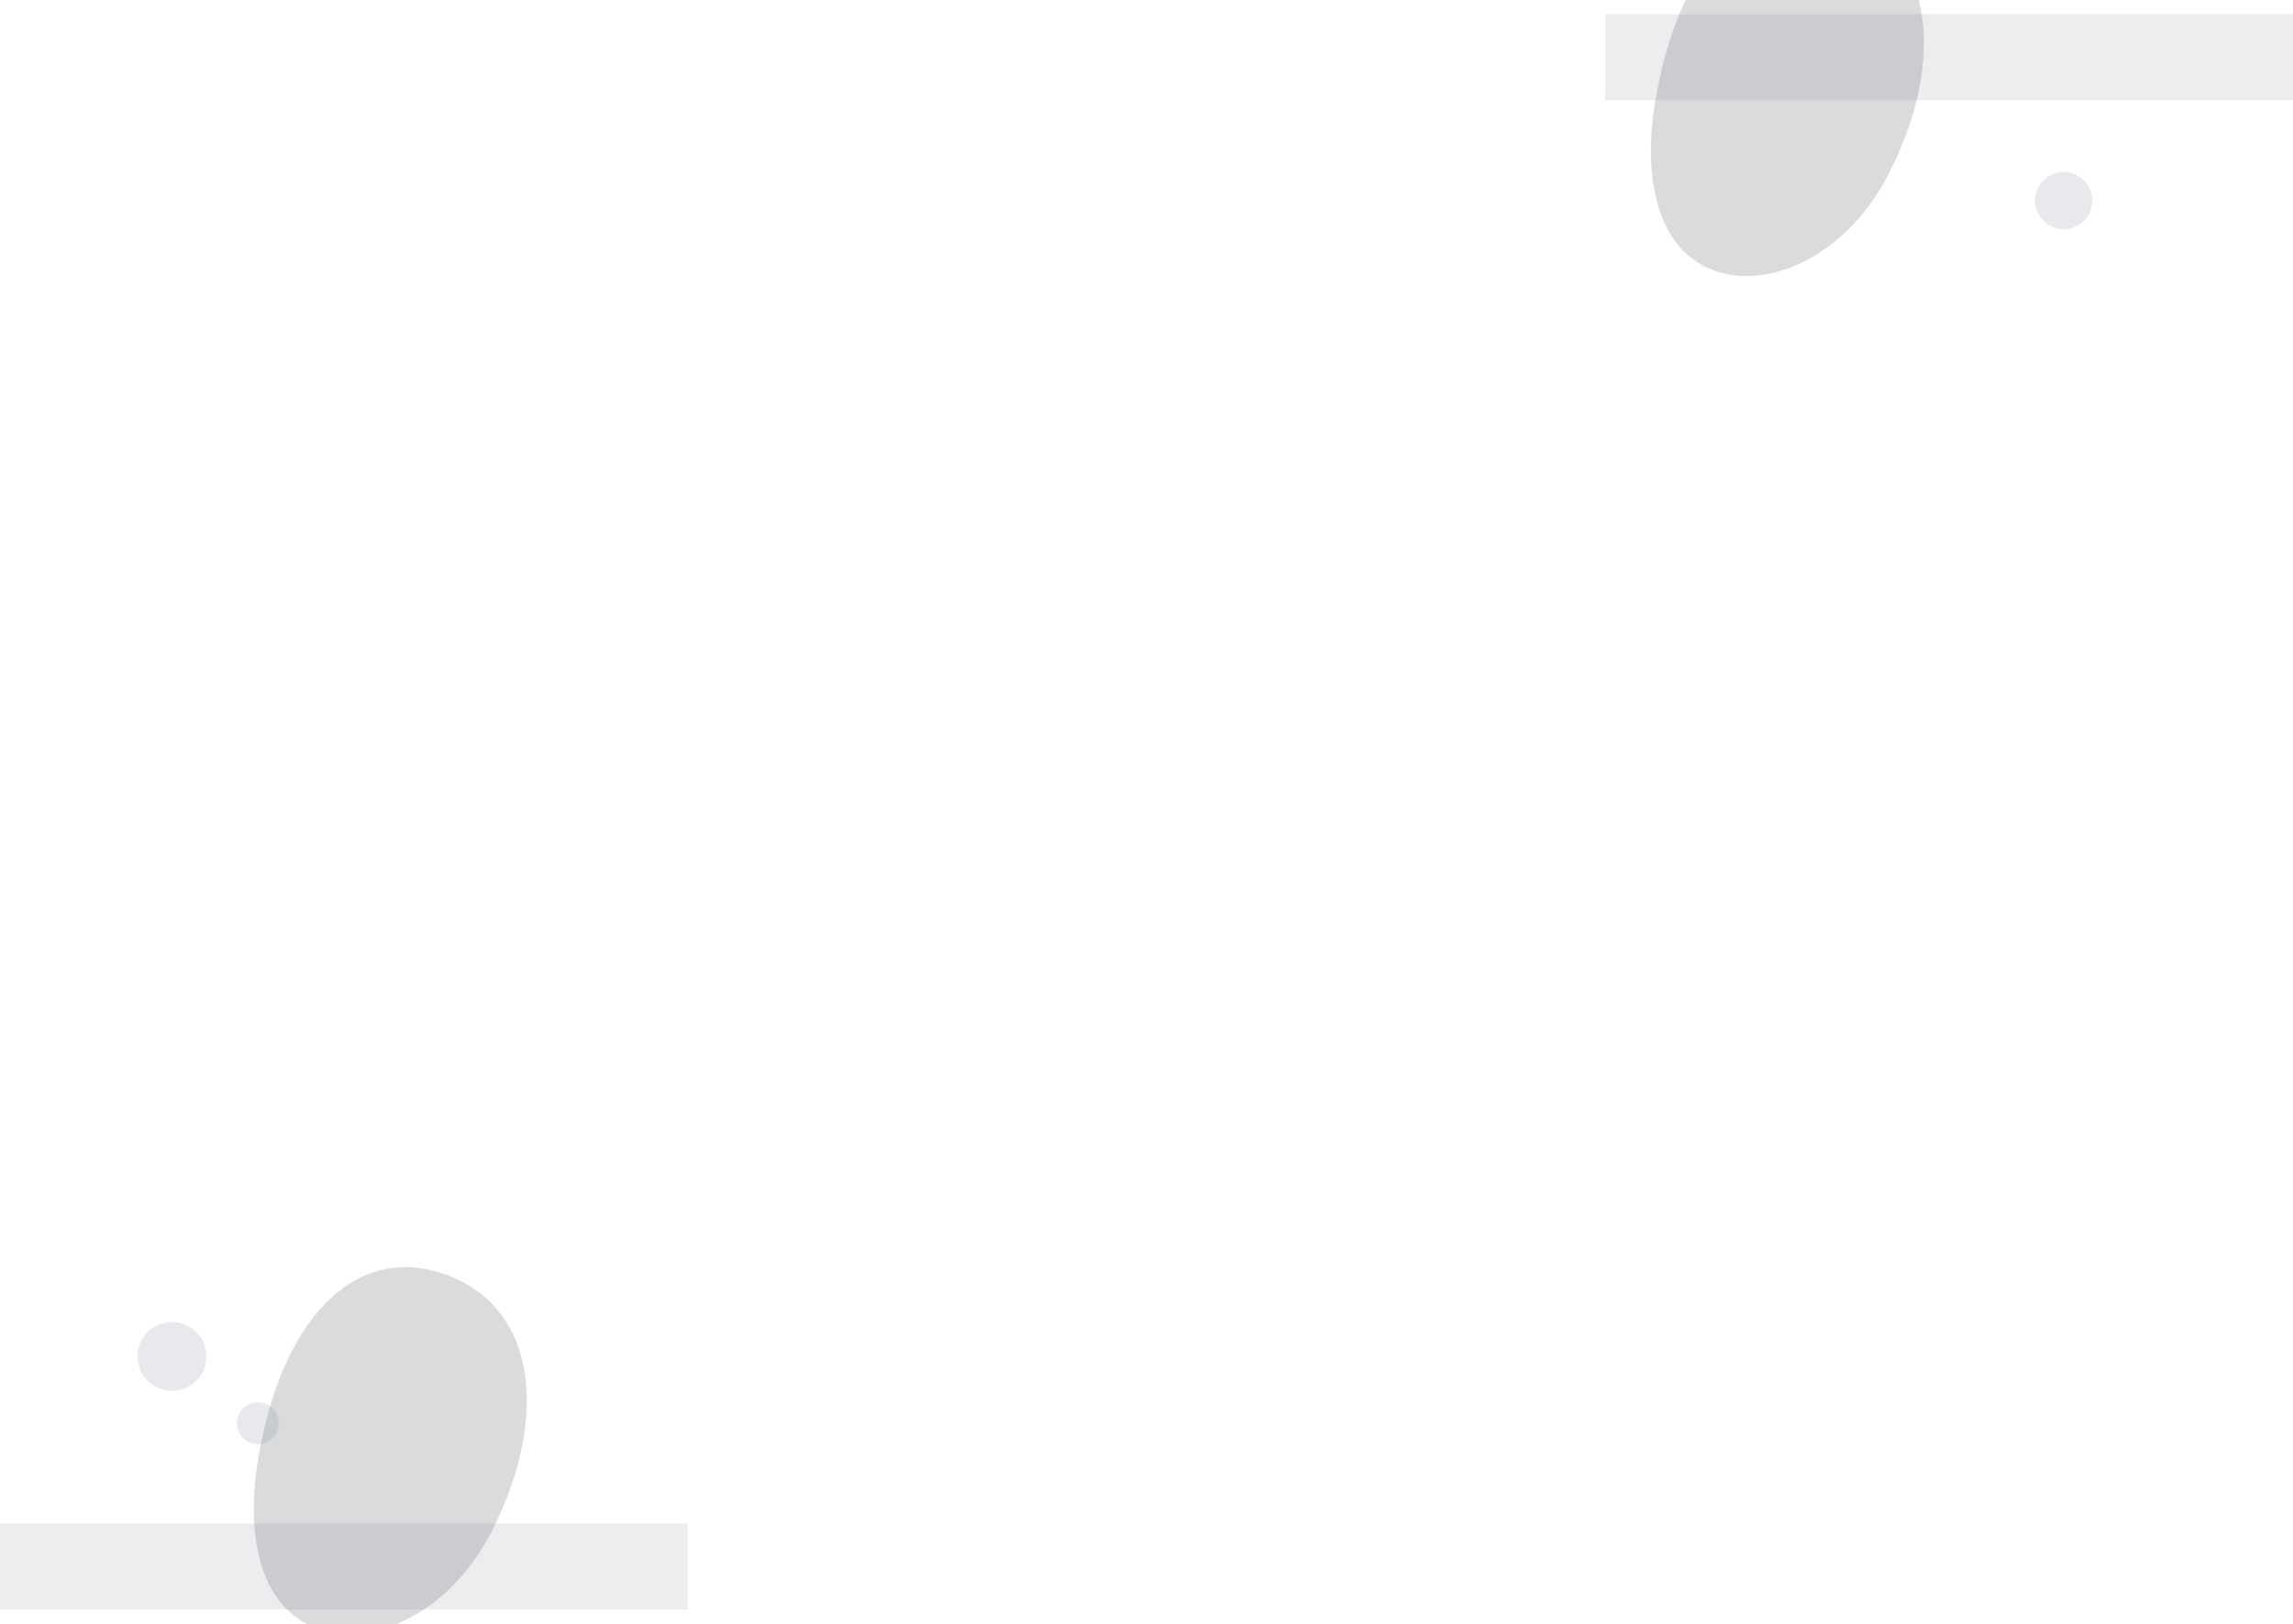
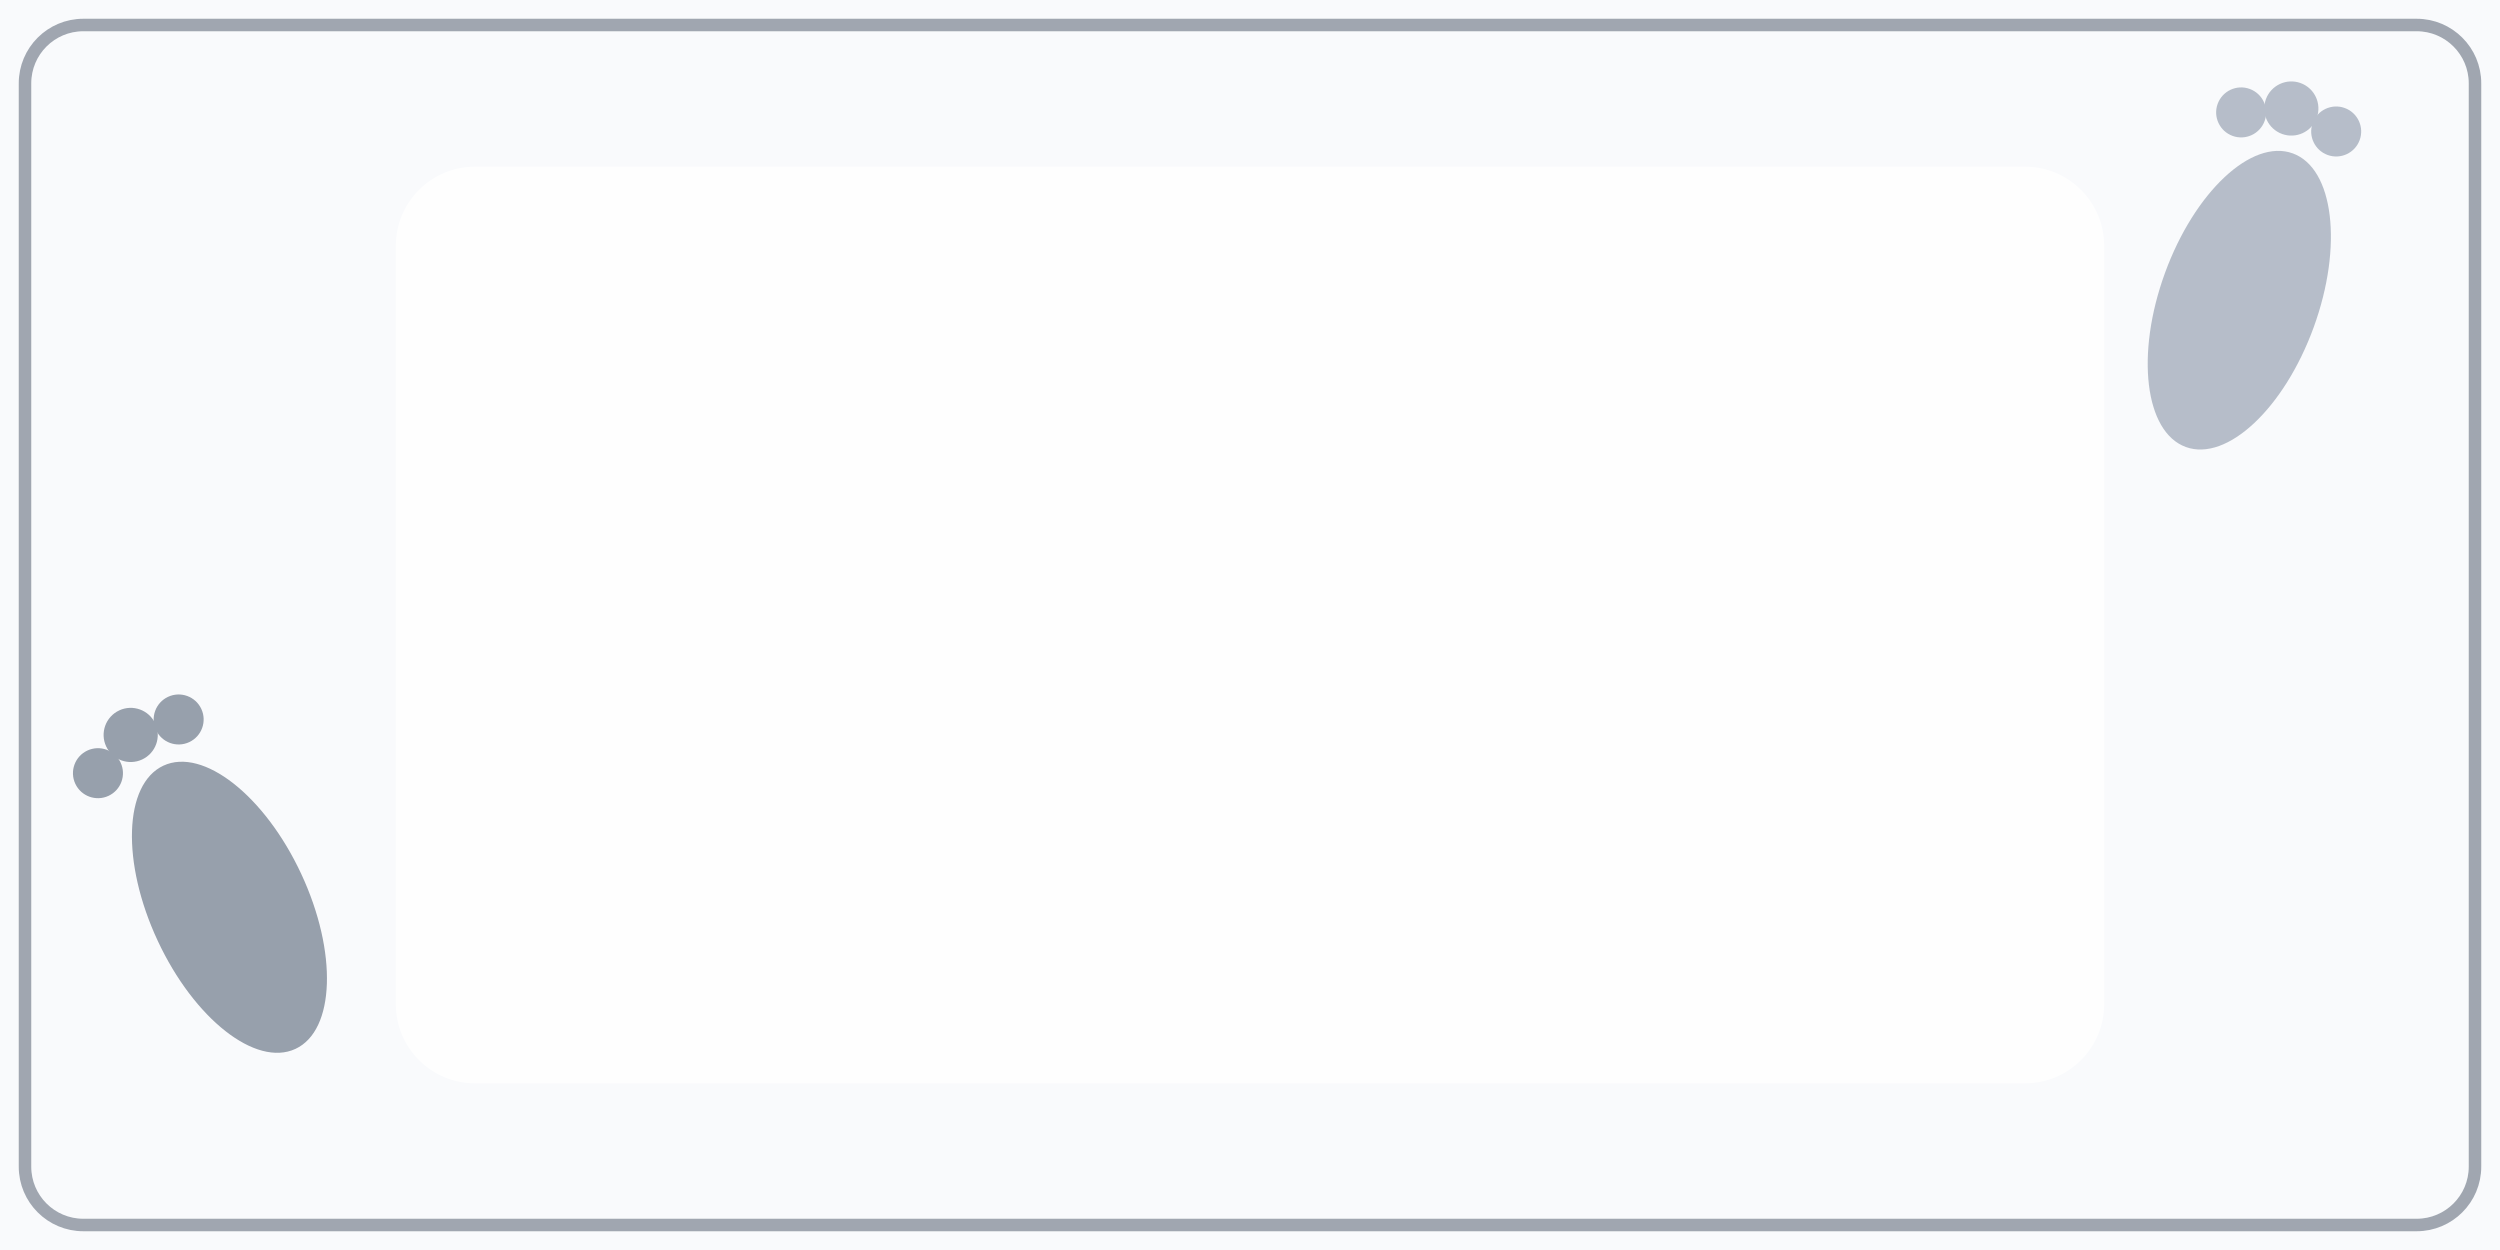
- <svg xmlns="http://www.w3.org/2000/svg" viewBox="0 0 1200 850">
-   <rect width="1200" height="850" fill="#fff" />
-   <rect width="1200" height="850" fill="#fff" />
-   <g fill="#111827" opacity=".16" transform="rotate(-18 600 425)">
-     <path d="M55 600c35-65 85-90 125-55 38 34 20 90-22 132-48 48-115 38-120-12-2-20 5-43 17-65z" />
-     <path d="M970 150c35-65 85-90 125-55 38 34 20 90-22 132-48 48-115 38-120-12-2-20 5-43 17-65z" />
+ <svg xmlns="http://www.w3.org/2000/svg" viewBox="0 0 1200 600">
+   <rect width="1200" height="600" fill="white" />
+   <rect width="1200" height="600" fill="#e2e8f0" opacity=".22" />
+   <g fill="#475569" opacity=".55" transform="rotate(-25 150 450)">
+     <ellipse cx="120" cy="420" rx="38" ry="75" />
+     <circle cx="90" cy="335" r="12" />
+     <circle cx="112" cy="325" r="13" />
+     <circle cx="136" cy="328" r="12" />
  </g>
-   <g fill="#64748b" opacity=".16">
-     <circle cx="90" cy="710" r="18" />
-     <circle cx="135" cy="745" r="11" />
-     <circle cx="1080" cy="105" r="15" />
+   <g fill="#64748b" opacity=".45" transform="rotate(20 1080 130)">
+     <ellipse cx="1080" cy="145" rx="38" ry="75" />
+     <circle cx="1050" cy="60" r="12" />
+     <circle cx="1072" cy="50" r="13" />
+     <circle cx="1096" cy="53" r="12" />
  </g>
-   <path d="M0 820h360" stroke="#0f172a" stroke-width="45" opacity=".08" />
-   <path d="M840 30h360" stroke="#0f172a" stroke-width="45" opacity=".08" />
+   <rect x="190" y="80" width="820" height="440" rx="38" fill="white" opacity=".82" />
+   <rect x="12" y="12" width="1176" height="576" rx="28" fill="none" stroke="#334155" stroke-width="6" opacity=".45" />
</svg>
